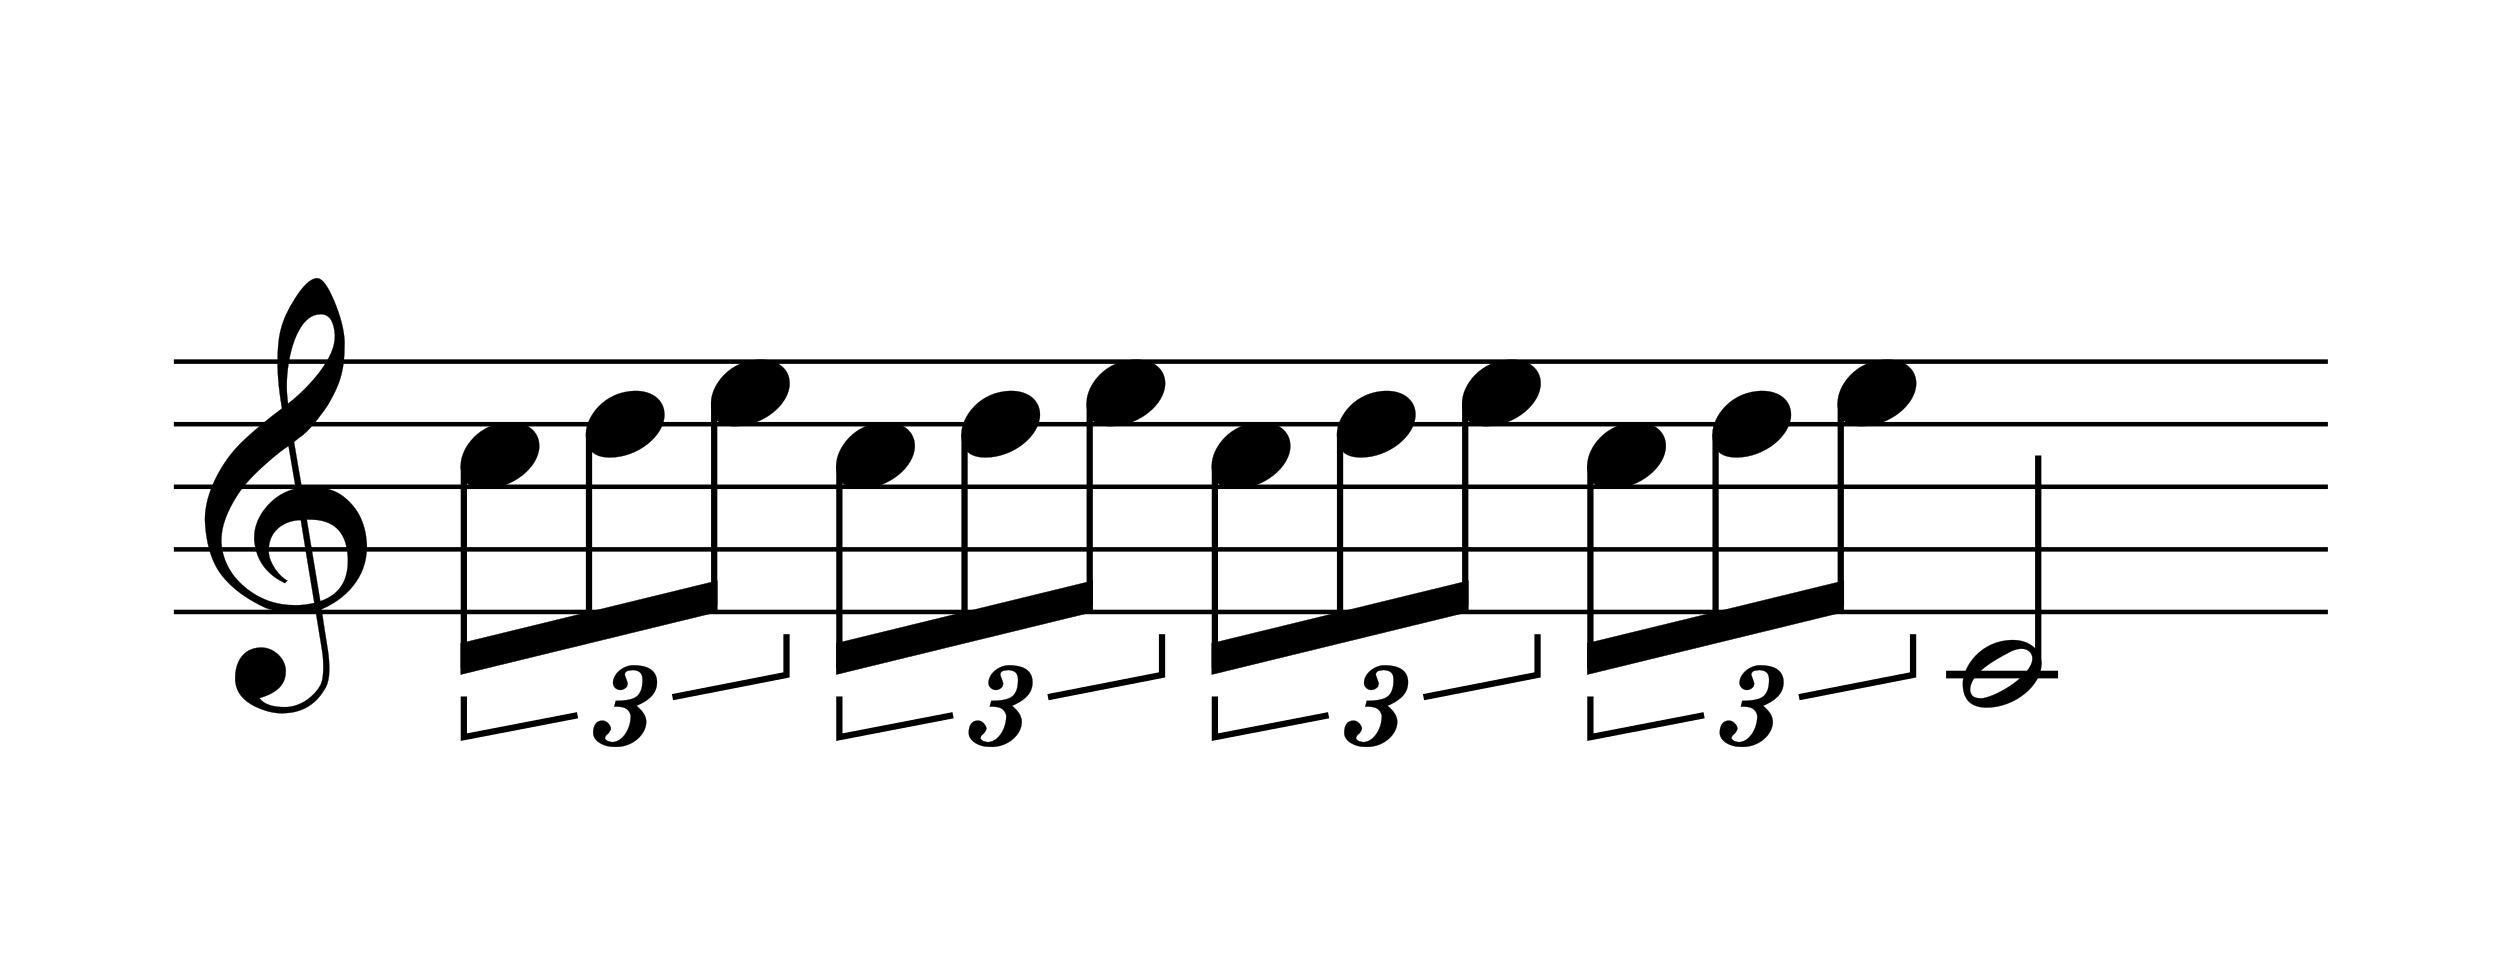
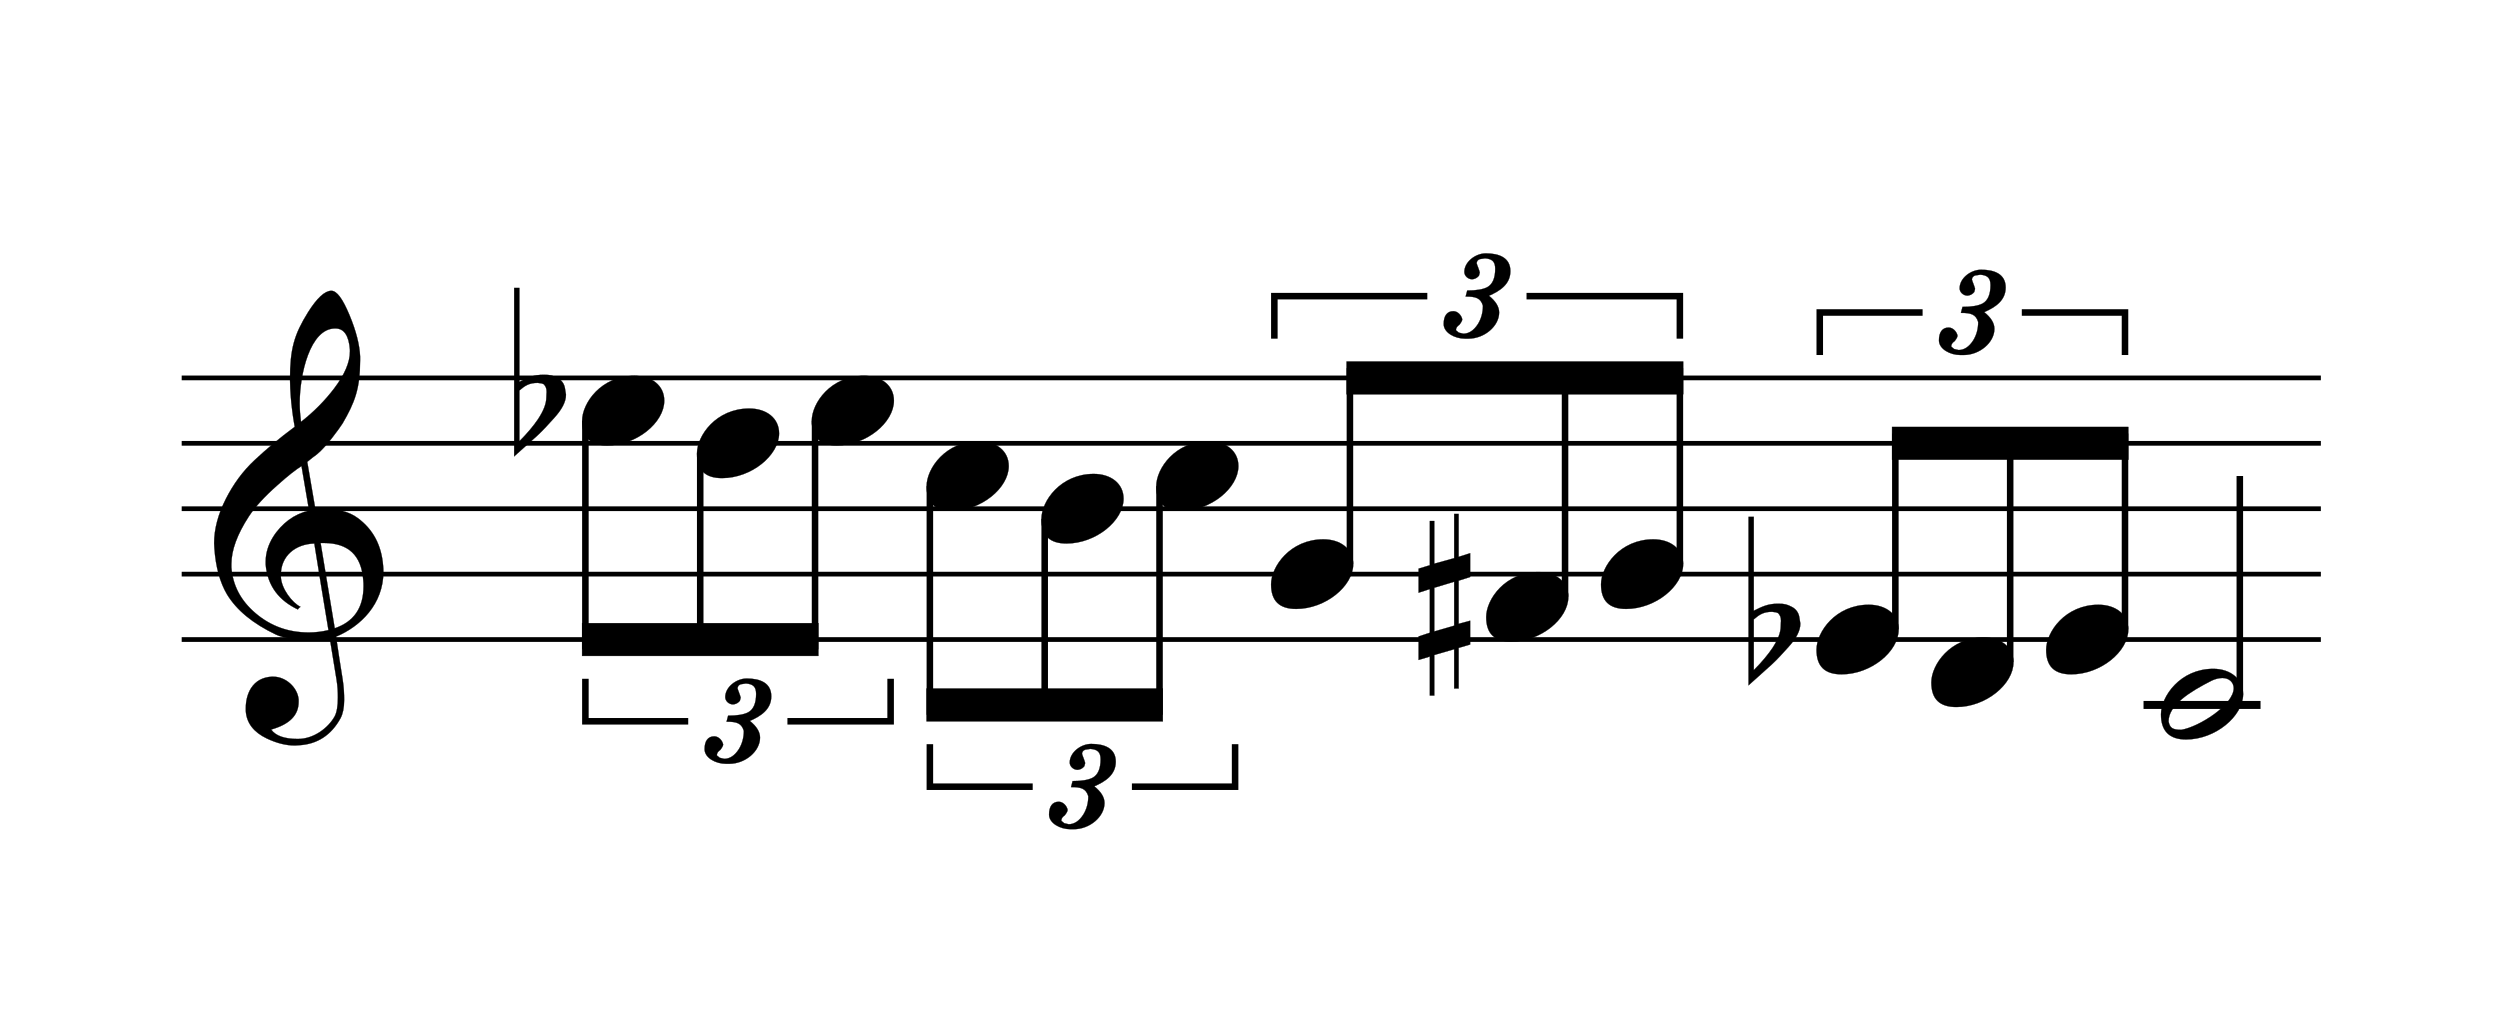
- <svg xmlns="http://www.w3.org/2000/svg" xmlns:xlink="http://www.w3.org/1999/xlink" width="719px" height="280px" version="1.1" overflow="visible" id="d18o9w6a">
+ <svg xmlns="http://www.w3.org/2000/svg" xmlns:xlink="http://www.w3.org/1999/xlink" width="688px" height="280px" version="1.1" overflow="visible" id="l17lakij">
  <defs>
-     <g id="E050-d18o9w6a">
+     <g id="E050-l17lakij">
      <path transform="scale(1,-1)" d="M441 -245c-23 -4 -48 -6 -76 -6c-59 0 -102 7 -130 20c-88 42 -150 93 -187 154c-26 44 -43 103 -48 176c0 6 -1 13 -1 19c0 54 15 111 45 170c29 57 65 106 110 148s96 85 153 127c-3 16 -8 46 -13 92c-4 43 -5 73 -5 89c0 117 16 172 69 257c34 54 64 82 89 82 c21 0 43 -30 69 -92s39 -115 41 -159v-15c0 -109 -21 -162 -67 -241c-13 -20 -63 -90 -98 -118c-13 -9 -25 -19 -37 -29l31 -181c8 1 18 2 28 2c58 0 102 -12 133 -35c59 -43 92 -104 98 -184c1 -7 1 -15 1 -22c0 -123 -87 -209 -181 -248c8 -57 17 -110 25 -162 c5 -31 6 -58 6 -80c0 -30 -5 -53 -14 -70c-35 -64 -88 -99 -158 -103c-5 0 -11 -1 -16 -1c-37 0 -72 10 -108 27c-50 24 -77 59 -80 105v11c0 29 7 55 20 76c18 28 45 42 79 44h6c49 0 93 -42 97 -87v-9c0 -51 -34 -86 -105 -106c17 -24 51 -36 102 -36c62 0 116 43 140 85 c9 16 13 41 13 74c0 20 -1 42 -5 67c-8 53 -18 106 -26 159zM461 939c-95 0 -135 -175 -135 -286c0 -24 2 -48 5 -71c50 39 92 82 127 128c40 53 60 100 60 140v8c-4 53 -22 81 -55 81h-2zM406 119l54 -326c73 25 110 78 110 161c0 7 0 15 -1 23c-7 95 -57 142 -151 142h-12 zM382 117c-72 -2 -128 -47 -128 -120v-7c2 -46 43 -99 75 -115c-3 -2 -7 -5 -10 -10c-70 33 -116 88 -123 172v11c0 68 44 126 88 159c23 17 49 29 78 36l-29 170c-21 -13 -52 -37 -92 -73c-50 -44 -86 -84 -109 -119c-45 -69 -67 -130 -67 -182v-13c5 -68 35 -127 93 -176 s125 -73 203 -73c25 0 50 3 75 9c-19 111 -36 221 -54 331z" />
    </g>
-     <g id="E0A4-d18o9w6a">
+     <g id="E0A4-l17lakij">
      <path transform="scale(1,-1)" d="M0 -39c0 68 73 172 200 172c66 0 114 -37 114 -95c0 -84 -106 -171 -218 -171c-64 0 -96 30 -96 94z" />
    </g>
-     <g id="E0A3-d18o9w6a">
+     <g id="E260-l17lakij">
+       <path transform="scale(1,-1)" d="M20 110c32 16 54 27 93 27c26 0 35 -3 54 -13c13 -7 24 -20 27 -38l4 -25c0 -28 -16 -57 -45 -89c-23 -25 -39 -44 -65 -68l-88 -79v644h20v-359zM90 106c-32 0 -48 -10 -70 -29v-194c31 31 54 59 71 84c21 32 32 59 32 84c0 9 1 16 1 20c0 14 -3 21 -11 30l-8 3z" />
+     </g>
+     <g id="E262-l17lakij">
+       <path transform="scale(1,-1)" d="M136 186v169h17v-164l44 14v-91l-44 -14v-165l44 12v-91l-44 -13v-155h-17v150l-76 -22v-155h-17v149l-43 -13v90l43 14v167l-43 -14v92l43 13v169h17v-163zM60 73v-167l76 22v168z" />
+     </g>
+     <g id="E0A3-l17lakij">
      <path transform="scale(1,-1)" d="M278 64c0 22 -17 39 -43 39c-12 0 -26 -3 -41 -10c-85 -43 -165 -94 -165 -156c5 -25 15 -32 49 -32c67 11 200 95 200 159zM0 -36c0 68 73 174 200 174c66 0 114 -39 114 -97c0 -84 -106 -173 -218 -173c-64 0 -96 32 -96 96z" />
    </g>
-     <g id="E883-d18o9w6a">
+     <g id="E883-l17lakij">
      <path transform="scale(1,-1)" d="M161 326c52 0 94 -17 94 -68c0 -50 -40 -76 -82 -94c26 -21 39 -42 39 -64c0 -52 -56 -100 -118 -100h-12c-40 0 -82 23 -82 56c0 30 12 49 37 49c17 0 31 -16 34 -31c0 -5 -4 -12 -11 -21c-7 -5 -13 -10 -13 -21l11 -9l17 -4c21 0 40 12 56 37c13 21 19 45 19 70 c-9 30 -28 35 -66 35l6 23c34 0 60 4 77 13c20 11 30 35 30 70c0 28 -12 38 -39 40l-20 -3c-8 -3 -12 -9 -12 -16c2 -7 4 -11 5 -14l4 -11l3 -10l-3 -12c-5 -6 -11 -11 -20 -13c-2 0 -4 -1 -6 -1c-16 0 -30 13 -30 28c0 39 43 71 82 71z" />
    </g>
  </defs>
-   <style type="text/css">#d18o9w6a g.ending, #d18o9w6a g.fing, #d18o9w6a g.reh, #d18o9w6a g.tempo {font-weight:bold;}#d18o9w6a g.dir, #d18o9w6a g.dynam, #d18o9w6a g.mNum {font-style:italic;}#d18o9w6a g.label {font-weight:normal;}#d18o9w6a ellipse, #d18o9w6a path, #d18o9w6a polygon, #d18o9w6a polyline, #d18o9w6a rect {stroke:currentColor}</style>
-   <svg class="definition-scale" color="black" font-family="Times, serif" viewBox="0 0 7190 2800">
+   <style type="text/css">#l17lakij g.ending, #l17lakij g.fing, #l17lakij g.reh, #l17lakij g.tempo {font-weight:bold;}#l17lakij g.dir, #l17lakij g.dynam, #l17lakij g.mNum {font-style:italic;}#l17lakij g.label {font-weight:normal;}#l17lakij ellipse, #l17lakij path, #l17lakij polygon, #l17lakij polyline, #l17lakij rect {stroke:currentColor}</style>
+   <svg class="definition-scale" color="black" font-family="Times, serif" viewBox="0 0 6880 2800">
    <g class="page-margin" transform="translate(500, 500)">
-       <g id="ef5oqon" class="mdiv pageMilestone" />
-       <g id="f1g40dud" class="score pageMilestone" />
-       <g id="f19ur9cl" class="system">
-         <g id="h1b4gyx8" class="section systemMilestone" />
-         <g id="n189mj59" class="section systemMilestone" />
-         <g id="u1vxs2sa" class="measure">
-           <g id="d8zuwhi" class="staff">
-             <path d="M0 540 L6195 540" stroke-width="13" />
-             <path d="M0 720 L6195 720" stroke-width="13" />
-             <path d="M0 900 L6195 900" stroke-width="13" />
-             <path d="M0 1080 L6195 1080" stroke-width="13" />
-             <path d="M0 1260 L6195 1260" stroke-width="13" />
-             <g id="rw857bu" class="clef">
-               <use xlink:href="#E050-d18o9w6a" transform="translate(90, 1080) scale(0.72, 0.72)" />
+       <g id="mtmzugu" class="mdiv pageMilestone" />
+       <g id="ntd8w7n" class="score pageMilestone" />
+       <g id="n1oethd" class="system">
+         <g id="penr04r" class="section systemMilestone" />
+         <g id="v1ljqb7t" class="section systemMilestone" />
+         <g id="c16o6y9z" class="measure">
+           <g id="lslrsdt" class="staff">
+             <path d="M0 540 L5887 540" stroke-width="13" />
+             <path d="M0 720 L5887 720" stroke-width="13" />
+             <path d="M0 900 L5887 900" stroke-width="13" />
+             <path d="M0 1080 L5887 1080" stroke-width="13" />
+             <path d="M0 1260 L5887 1260" stroke-width="13" />
+             <g id="zxqzcie" class="clef">
+               <use xlink:href="#E050-l17lakij" transform="translate(90, 1080) scale(0.72, 0.72)" />
            </g>
-             <g id="s3b4tet" class="keySig" />
-             <g id="t1yjhhzg" class="meterSig" visibility="hidden" />
+             <g id="ac0sod6" class="keySig" />
+             <g id="b7f6vik" class="meterSig" visibility="hidden" />
            <g class="ledgerLines below">
-               <path d="M5097 1440 L5419 1440" stroke-width="22" />
+               <path d="M5399 1440 L5721 1440" stroke-width="22" />
            </g>
-             <g id="e1ngg6h0" class="layer">
-               <g id="fpzbpls" class="beam">
-                 <polygon points="825,1440 1563,1260 1563,1170 825,1350" />
-                 <g id="g19mdf9s" class="tuplet">
-                   <g id="l1ltgbdd" class="tupletNum">
-                     <use xlink:href="#E883-d18o9w6a" transform="translate(1206, 1648) scale(0.72, 0.72)" />
-                   </g>
-                   <g id="k1flvcpc" class="tupletBracket">
-                     <polyline stroke-width="18" stroke-linecap="butt" stroke-linejoin="miter" fill="none" points="834,1503 834,1620 1161,1557 " />
-                     <polyline stroke-width="18" stroke-linecap="butt" stroke-linejoin="miter" fill="none" points="1762,1324 1762,1441 1434,1505 " />
-                   </g>
-                   <g id="h8k7x8o" class="note">
-                     <g class="notehead">
-                       <use xlink:href="#E0A4-d18o9w6a" transform="translate(825, 810) scale(0.72, 0.72)" />
-                     </g>
-                     <g id="m1eu8m0x" class="stem">
-                       <path d="M834 838 L834 1422" stroke-width="18" />
-                     </g>
-                     <g id="i1l015ns" class="accid" />
-                   </g>
-                   <g id="j15mfu4m" class="note">
-                     <g class="notehead">
-                       <use xlink:href="#E0A4-d18o9w6a" transform="translate(1185, 720) scale(0.72, 0.72)" />
-                     </g>
-                     <g id="nkzodt6" class="stem">
-                       <path d="M1194 748 L1194 1332" stroke-width="18" />
-                     </g>
-                     <g id="klypjgb" class="accid" />
-                   </g>
-                   <g id="l1aunyui" class="note">
-                     <g class="notehead">
-                       <use xlink:href="#E0A4-d18o9w6a" transform="translate(1545, 630) scale(0.72, 0.72)" />
-                     </g>
-                     <g id="ojfh0ub" class="stem">
-                       <path d="M1554 658 L1554 1242" stroke-width="18" />
-                     </g>
-                     <g id="m1ma90dd" class="accid" />
-                   </g>
-                 </g>
-               </g>
-               <g id="n1lxvwkk" class="beam">
-                 <polygon points="1905,1440 2643,1260 2643,1170 1905,1350" />
-                 <g id="oa7ob32" class="tuplet">
-                   <g id="qqaw9fy" class="tupletNum">
-                     <use xlink:href="#E883-d18o9w6a" transform="translate(2286, 1648) scale(0.72, 0.72)" />
-                   </g>
-                   <g id="p1nk23wn" class="tupletBracket">
-                     <polyline stroke-width="18" stroke-linecap="butt" stroke-linejoin="miter" fill="none" points="1914,1503 1914,1620 2241,1557 " />
-                     <polyline stroke-width="18" stroke-linecap="butt" stroke-linejoin="miter" fill="none" points="2842,1324 2842,1441 2514,1505 " />
-                   </g>
-                   <g id="p14k01eg" class="note">
-                     <g class="notehead">
-                       <use xlink:href="#E0A4-d18o9w6a" transform="translate(1905, 810) scale(0.72, 0.72)" />
-                     </g>
-                     <g id="r1pjsk2" class="stem">
-                       <path d="M1914 838 L1914 1422" stroke-width="18" />
-                     </g>
-                     <g id="qpj3dq" class="accid" />
-                   </g>
-                   <g id="r1q6dzsv" class="note">
-                     <g class="notehead">
-                       <use xlink:href="#E0A4-d18o9w6a" transform="translate(2265, 720) scale(0.72, 0.72)" />
-                     </g>
-                     <g id="shn75o3" class="stem">
-                       <path d="M2274 748 L2274 1332" stroke-width="18" />
-                     </g>
-                     <g id="s1qaxd9g" class="accid" />
-                   </g>
-                   <g id="tx0h2vj" class="note">
-                     <g class="notehead">
-                       <use xlink:href="#E0A4-d18o9w6a" transform="translate(2625, 630) scale(0.72, 0.72)" />
-                     </g>
-                     <g id="t1qp54hf" class="stem">
-                       <path d="M2634 658 L2634 1242" stroke-width="18" />
-                     </g>
-                     <g id="uub8gp0" class="accid" />
-                   </g>
-                 </g>
-               </g>
-               <g id="vs86qdu" class="beam">
-                 <polygon points="2985,1440 3723,1260 3723,1170 2985,1350" />
-                 <g id="w1kx49fe" class="tuplet">
-                   <g id="va9mm3h" class="tupletNum">
-                     <use xlink:href="#E883-d18o9w6a" transform="translate(3366, 1648) scale(0.72, 0.72)" />
-                   </g>
-                   <g id="ut02uzt" class="tupletBracket">
-                     <polyline stroke-width="18" stroke-linecap="butt" stroke-linejoin="miter" fill="none" points="2994,1503 2994,1620 3321,1557 " />
-                     <polyline stroke-width="18" stroke-linecap="butt" stroke-linejoin="miter" fill="none" points="3922,1324 3922,1441 3594,1505 " />
-                   </g>
-                   <g id="x9tvbmw" class="note">
-                     <g class="notehead">
-                       <use xlink:href="#E0A4-d18o9w6a" transform="translate(2985, 810) scale(0.72, 0.72)" />
-                     </g>
-                     <g id="w1bplnam" class="stem">
-                       <path d="M2994 838 L2994 1422" stroke-width="18" />
-                     </g>
-                     <g id="ywrs7im" class="accid" />
-                   </g>
-                   <g id="z1vcnl47" class="note">
-                     <g class="notehead">
-                       <use xlink:href="#E0A4-d18o9w6a" transform="translate(3345, 720) scale(0.72, 0.72)" />
-                     </g>
-                     <g id="x1stuwzz" class="stem">
-                       <path d="M3354 748 L3354 1332" stroke-width="18" />
-                     </g>
-                     <g id="ame6s61" class="accid" />
-                   </g>
-                   <g id="b1l8p0km" class="note">
-                     <g class="notehead">
-                       <use xlink:href="#E0A4-d18o9w6a" transform="translate(3705, 630) scale(0.72, 0.72)" />
-                     </g>
-                     <g id="ycmx1od" class="stem">
-                       <path d="M3714 658 L3714 1242" stroke-width="18" />
-                     </g>
-                     <g id="c1pfry35" class="accid" />
-                   </g>
-                 </g>
-               </g>
-               <g id="d12kzwh6" class="beam">
-                 <polygon points="4065,1440 4803,1260 4803,1170 4065,1350" />
-                 <g id="ew0fvdg" class="tuplet">
-                   <g id="a8boah5" class="tupletNum">
-                     <use xlink:href="#E883-d18o9w6a" transform="translate(4446, 1648) scale(0.72, 0.72)" />
-                   </g>
-                   <g id="z1t9ro4j" class="tupletBracket">
-                     <polyline stroke-width="18" stroke-linecap="butt" stroke-linejoin="miter" fill="none" points="4074,1503 4074,1620 4401,1557 " />
-                     <polyline stroke-width="18" stroke-linecap="butt" stroke-linejoin="miter" fill="none" points="5002,1324 5002,1441 4674,1505 " />
-                   </g>
-                   <g id="f97flqa" class="note">
-                     <g class="notehead">
-                       <use xlink:href="#E0A4-d18o9w6a" transform="translate(4065, 810) scale(0.72, 0.72)" />
-                     </g>
-                     <g id="b1siee56" class="stem">
-                       <path d="M4074 838 L4074 1422" stroke-width="18" />
-                     </g>
-                     <g id="g1msghf8" class="accid" />
-                   </g>
-                   <g id="h1vcmm7p" class="note">
-                     <g class="notehead">
-                       <use xlink:href="#E0A4-d18o9w6a" transform="translate(4425, 720) scale(0.72, 0.72)" />
-                     </g>
-                     <g id="cs116fg" class="stem">
-                       <path d="M4434 748 L4434 1332" stroke-width="18" />
-                     </g>
-                     <g id="ie8f5id" class="accid" />
-                   </g>
-                   <g id="jcf2rac" class="note">
-                     <g class="notehead">
-                       <use xlink:href="#E0A4-d18o9w6a" transform="translate(4785, 630) scale(0.72, 0.72)" />
-                     </g>
-                     <g id="d1tzka2w" class="stem">
-                       <path d="M4794 658 L4794 1242" stroke-width="18" />
-                     </g>
-                     <g id="k1h6yw2n" class="accid" />
-                   </g>
-                 </g>
-               </g>
-               <g id="lucqbpm" class="note">
+             <g id="m8k6m3q" class="layer">
+               <g id="n1j6hfx2" class="beam">
+                 <polygon points="1102,1305 1752,1305 1752,1215 1102,1215" />
+                 <g id="o11la53p" class="tuplet">
+                   <g id="tlju2n3" class="tupletNum">
+                     <use xlink:href="#E883-l17lakij" transform="translate(1439, 1602) scale(0.72, 0.72)" />
+                   </g>
+                   <g id="s10mgj9t" class="tupletBracket">
+                     <polyline stroke-width="18" stroke-linecap="butt" stroke-linejoin="miter" fill="none" points="1111,1368 1111,1485 1394,1485 " />
+                     <polyline stroke-width="18" stroke-linecap="butt" stroke-linejoin="miter" fill="none" points="1951,1368 1951,1485 1667,1485 " />
+                   </g>
+                   <g id="pcl604b" class="note">
+                     <g class="notehead">
+                       <use xlink:href="#E0A4-l17lakij" transform="translate(1102, 630) scale(0.72, 0.72)" />
+                     </g>
+                     <g id="u1jf12sp" class="stem">
+                       <path d="M1111 658 L1111 1287" stroke-width="18" />
+                     </g>
+                     <g id="qci12zj" class="accid">
+                       <use xlink:href="#E260-l17lakij" transform="translate(915, 630) scale(0.72, 0.72)" />
+                     </g>
+                   </g>
+                   <g id="r10szn9e" class="note">
+                     <g class="notehead">
+                       <use xlink:href="#E0A4-l17lakij" transform="translate(1418, 720) scale(0.72, 0.72)" />
+                     </g>
+                     <g id="v1nqjwba" class="stem">
+                       <path d="M1427 748 L1427 1287" stroke-width="18" />
+                     </g>
+                     <g id="swrz14a" class="accid" />
+                   </g>
+                   <g id="ti6cz71" class="note">
+                     <g class="notehead">
+                       <use xlink:href="#E0A4-l17lakij" transform="translate(1734, 630) scale(0.72, 0.72)" />
+                     </g>
+                     <g id="wjh2lab" class="stem">
+                       <path d="M1743 658 L1743 1287" stroke-width="18" />
+                     </g>
+                     <g id="u93i90y" class="accid" />
+                   </g>
+                 </g>
+               </g>
+               <g id="v58hlfo" class="beam">
+                 <polygon points="2050,1485 2700,1485 2700,1395 2050,1395" />
+                 <g id="wau1pg1" class="tuplet">
+                   <g id="yml42fa" class="tupletNum">
+                     <use xlink:href="#E883-l17lakij" transform="translate(2387, 1782) scale(0.72, 0.72)" />
+                   </g>
+                   <g id="x1r9aq02" class="tupletBracket">
+                     <polyline stroke-width="18" stroke-linecap="butt" stroke-linejoin="miter" fill="none" points="2059,1548 2059,1665 2342,1665 " />
+                     <polyline stroke-width="18" stroke-linecap="butt" stroke-linejoin="miter" fill="none" points="2899,1548 2899,1665 2615,1665 " />
+                   </g>
+                   <g id="xa2klw6" class="note">
+                     <g class="notehead">
+                       <use xlink:href="#E0A4-l17lakij" transform="translate(2050, 810) scale(0.72, 0.72)" />
+                     </g>
+                     <g id="z1ic00oj" class="stem">
+                       <path d="M2059 838 L2059 1467" stroke-width="18" />
+                     </g>
+                     <g id="y6kwc8q" class="accid" />
+                   </g>
+                   <g id="zdrky8o" class="note">
+                     <g class="notehead">
+                       <use xlink:href="#E0A4-l17lakij" transform="translate(2366, 900) scale(0.72, 0.72)" />
+                     </g>
+                     <g id="a1fcstw0" class="stem">
+                       <path d="M2375 928 L2375 1467" stroke-width="18" />
+                     </g>
+                     <g id="a1iaaiyc" class="accid" />
+                   </g>
+                   <g id="b1cpimw8" class="note">
+                     <g class="notehead">
+                       <use xlink:href="#E0A4-l17lakij" transform="translate(2682, 810) scale(0.72, 0.72)" />
+                     </g>
+                     <g id="b14jymk4" class="stem">
+                       <path d="M2691 838 L2691 1467" stroke-width="18" />
+                     </g>
+                     <g id="c2dxx0s" class="accid" />
+                   </g>
+                 </g>
+               </g>
+               <g id="d1qaxknk" class="beam">
+                 <polygon points="3206,495 4132,495 4132,585 3206,585" />
+                 <g id="ekcmsms" class="tuplet">
+                   <g id="d1wpwjm4" class="tupletNum">
+                     <use xlink:href="#E883-l17lakij" transform="translate(3473, 432) scale(0.72, 0.72)" />
+                   </g>
+                   <g id="ci23npr" class="tupletBracket">
+                     <polyline stroke-width="18" stroke-linecap="butt" stroke-linejoin="miter" fill="none" points="3007,432 3007,315 3428,315 " />
+                     <polyline stroke-width="18" stroke-linecap="butt" stroke-linejoin="miter" fill="none" points="4123,432 4123,315 3701,315 " />
+                   </g>
+                   <g id="fj5gaku" class="note">
+                     <g class="notehead">
+                       <use xlink:href="#E0A4-l17lakij" transform="translate(2998, 1080) scale(0.72, 0.72)" />
+                     </g>
+                     <g id="e1j9ugdy" class="stem">
+                       <path d="M3215 1052 L3215 513" stroke-width="18" />
+                     </g>
+                     <g id="g3jongc" class="accid" />
+                   </g>
+                   <g id="ho5c4t2" class="note">
+                     <g class="notehead">
+                       <use xlink:href="#E0A4-l17lakij" transform="translate(3590, 1170) scale(0.72, 0.72)" />
+                     </g>
+                     <g id="f1k6m6fe" class="stem">
+                       <path d="M3807 1142 L3807 513" stroke-width="18" />
+                     </g>
+                     <g id="i1m5p0lu" class="accid">
+                       <use xlink:href="#E262-l17lakij" transform="translate(3404, 1170) scale(0.72, 0.72)" />
+                     </g>
+                   </g>
+                   <g id="j1hlygkr" class="note">
+                     <g class="notehead">
+                       <use xlink:href="#E0A4-l17lakij" transform="translate(3906, 1080) scale(0.72, 0.72)" />
+                     </g>
+                     <g id="g3xr2dk" class="stem">
+                       <path d="M4123 1052 L4123 513" stroke-width="18" />
+                     </g>
+                     <g id="kyoo8p3" class="accid" />
+                   </g>
+                 </g>
+               </g>
+               <g id="l1nsn0d9" class="beam">
+                 <polygon points="4707,675 5357,675 5357,765 4707,765" />
+                 <g id="m1bvkuiu" class="tuplet">
+                   <g id="ij0k0st" class="tupletNum">
+                     <use xlink:href="#E883-l17lakij" transform="translate(4836, 477) scale(0.72, 0.72)" />
+                   </g>
+                   <g id="h13lfk7q" class="tupletBracket">
+                     <polyline stroke-width="18" stroke-linecap="butt" stroke-linejoin="miter" fill="none" points="4508,477 4508,360 4791,360 " />
+                     <polyline stroke-width="18" stroke-linecap="butt" stroke-linejoin="miter" fill="none" points="5348,477 5348,360 5064,360 " />
+                   </g>
+                   <g id="n16l37pf" class="note">
+                     <g class="notehead">
+                       <use xlink:href="#E0A4-l17lakij" transform="translate(4499, 1260) scale(0.72, 0.72)" />
+                     </g>
+                     <g id="j12qiz0e" class="stem">
+                       <path d="M4716 1232 L4716 693" stroke-width="18" />
+                     </g>
+                     <g id="o1jislgt" class="accid">
+                       <use xlink:href="#E260-l17lakij" transform="translate(4312, 1260) scale(0.72, 0.72)" />
+                     </g>
+                   </g>
+                   <g id="p6op4am" class="note">
+                     <g class="notehead">
+                       <use xlink:href="#E0A4-l17lakij" transform="translate(4815, 1350) scale(0.72, 0.72)" />
+                     </g>
+                     <g id="kdpjwq4" class="stem">
+                       <path d="M5032 1322 L5032 693" stroke-width="18" />
+                     </g>
+                     <g id="q1lrwzmx" class="accid" />
+                   </g>
+                   <g id="r1ylmaco" class="note">
+                     <g class="notehead">
+                       <use xlink:href="#E0A4-l17lakij" transform="translate(5131, 1260) scale(0.72, 0.72)" />
+                     </g>
+                     <g id="l56ij7k" class="stem">
+                       <path d="M5348 1232 L5348 693" stroke-width="18" />
+                     </g>
+                     <g id="spzngkr" class="accid" />
+                   </g>
+                 </g>
+               </g>
+               <g id="tllc1lj" class="note">
                <g class="notehead">
-                   <use xlink:href="#E0A3-d18o9w6a" transform="translate(5145, 1440) scale(0.72, 0.72)" />
-                 </g>
-                 <g id="ei6ofql" class="stem">
-                   <path d="M5362 1412 L5362 810" stroke-width="18" />
-                 </g>
-                 <g id="mxtxrum" class="accid" />
+                   <use xlink:href="#E0A3-l17lakij" transform="translate(5447, 1440) scale(0.72, 0.72)" />
+                 </g>
+                 <g id="mxto1x9" class="stem">
+                   <path d="M5664 1412 L5664 810" stroke-width="18" />
+                 </g>
+                 <g id="uhx2ily" class="accid" />
              </g>
            </g>
          </g>
-           <g id="ctulhg9" class="barLine" />
+           <g id="k1mkrvy1" class="barLine" />
        </g>
-         <g id="w16sku5u" class="systemMilestoneEnd n189mj59" />
-         <g id="x9gcpk5" class="systemMilestoneEnd h1b4gyx8" />
+         <g id="eypbg4b" class="systemMilestoneEnd v1ljqb7t" />
+         <g id="f2if3ms" class="systemMilestoneEnd penr04r" />
      </g>
-       <g id="yvuqlie" class="pageMilestoneEnd f1g40dud" />
-       <g id="z4xe4wi" class="pageMilestoneEnd ef5oqon" />
-       <g id="a165vxs2" class="pgHead autogenerated" />
+       <g id="g1aqgwvl" class="pageMilestoneEnd ntd8w7n" />
+       <g id="h1s9340p" class="pageMilestoneEnd mtmzugu" />
+       <g id="i12aam92" class="pgHead autogenerated" />
    </g>
  </svg>
</svg>
